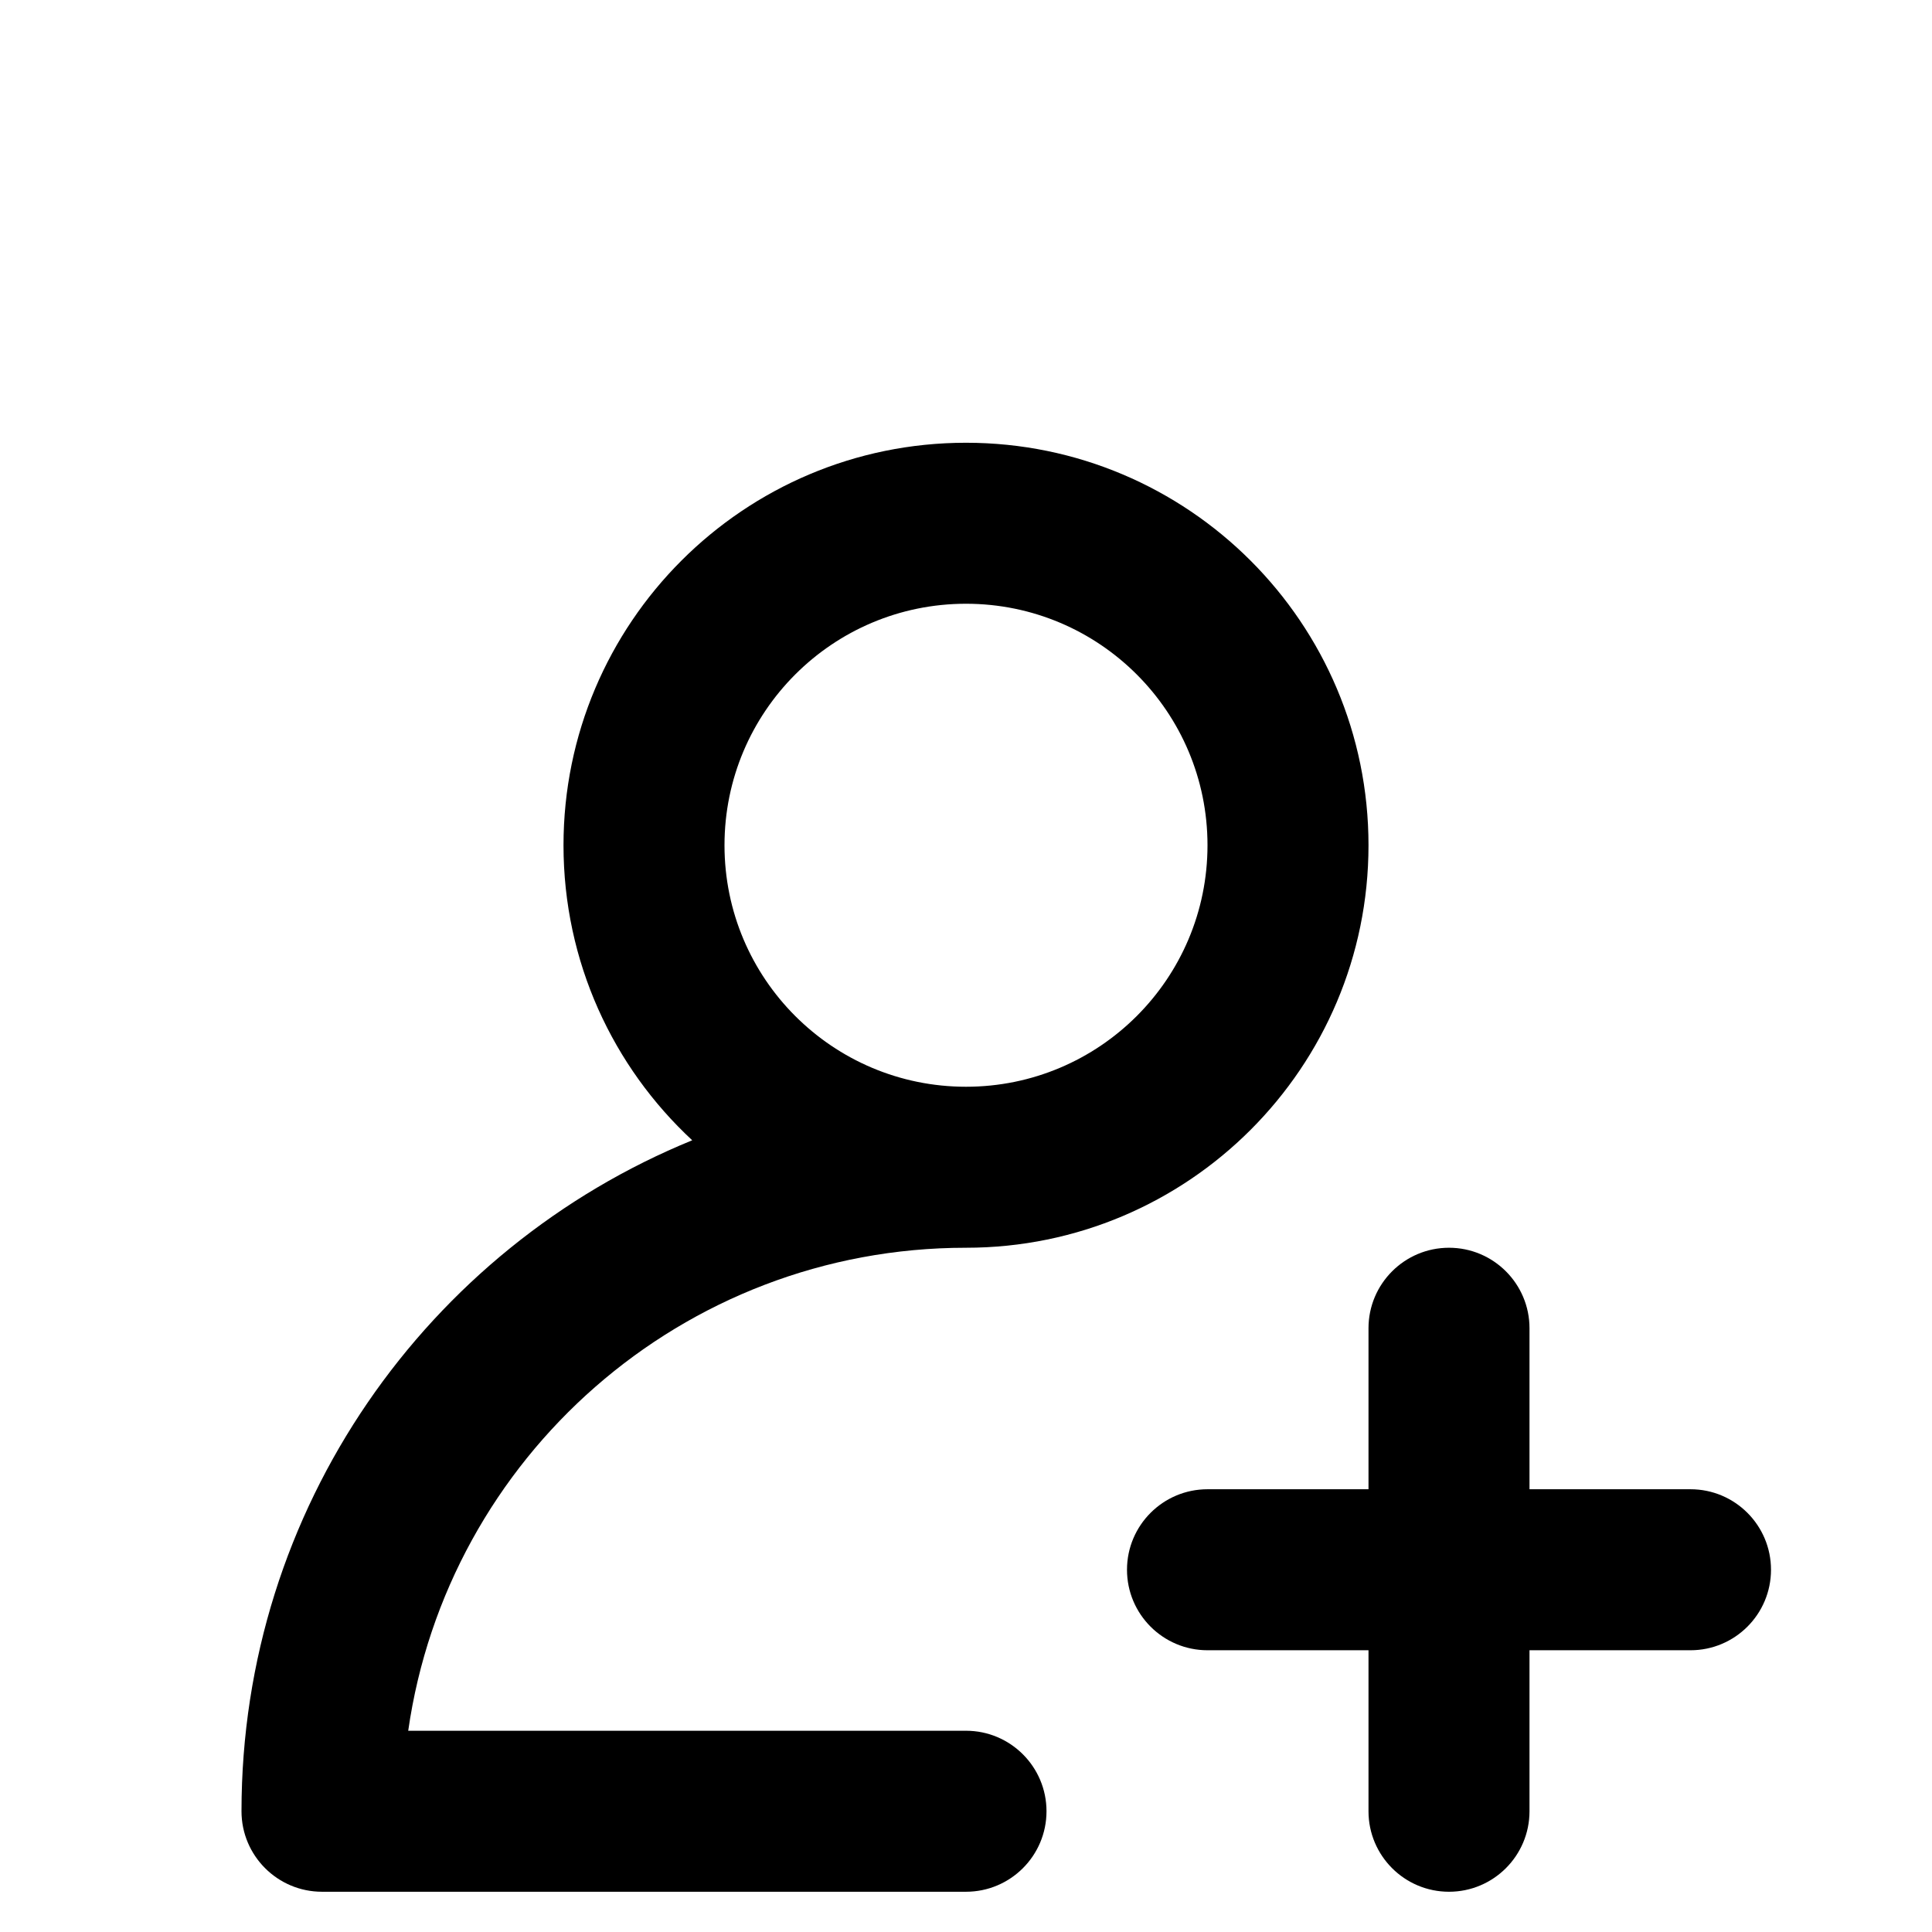
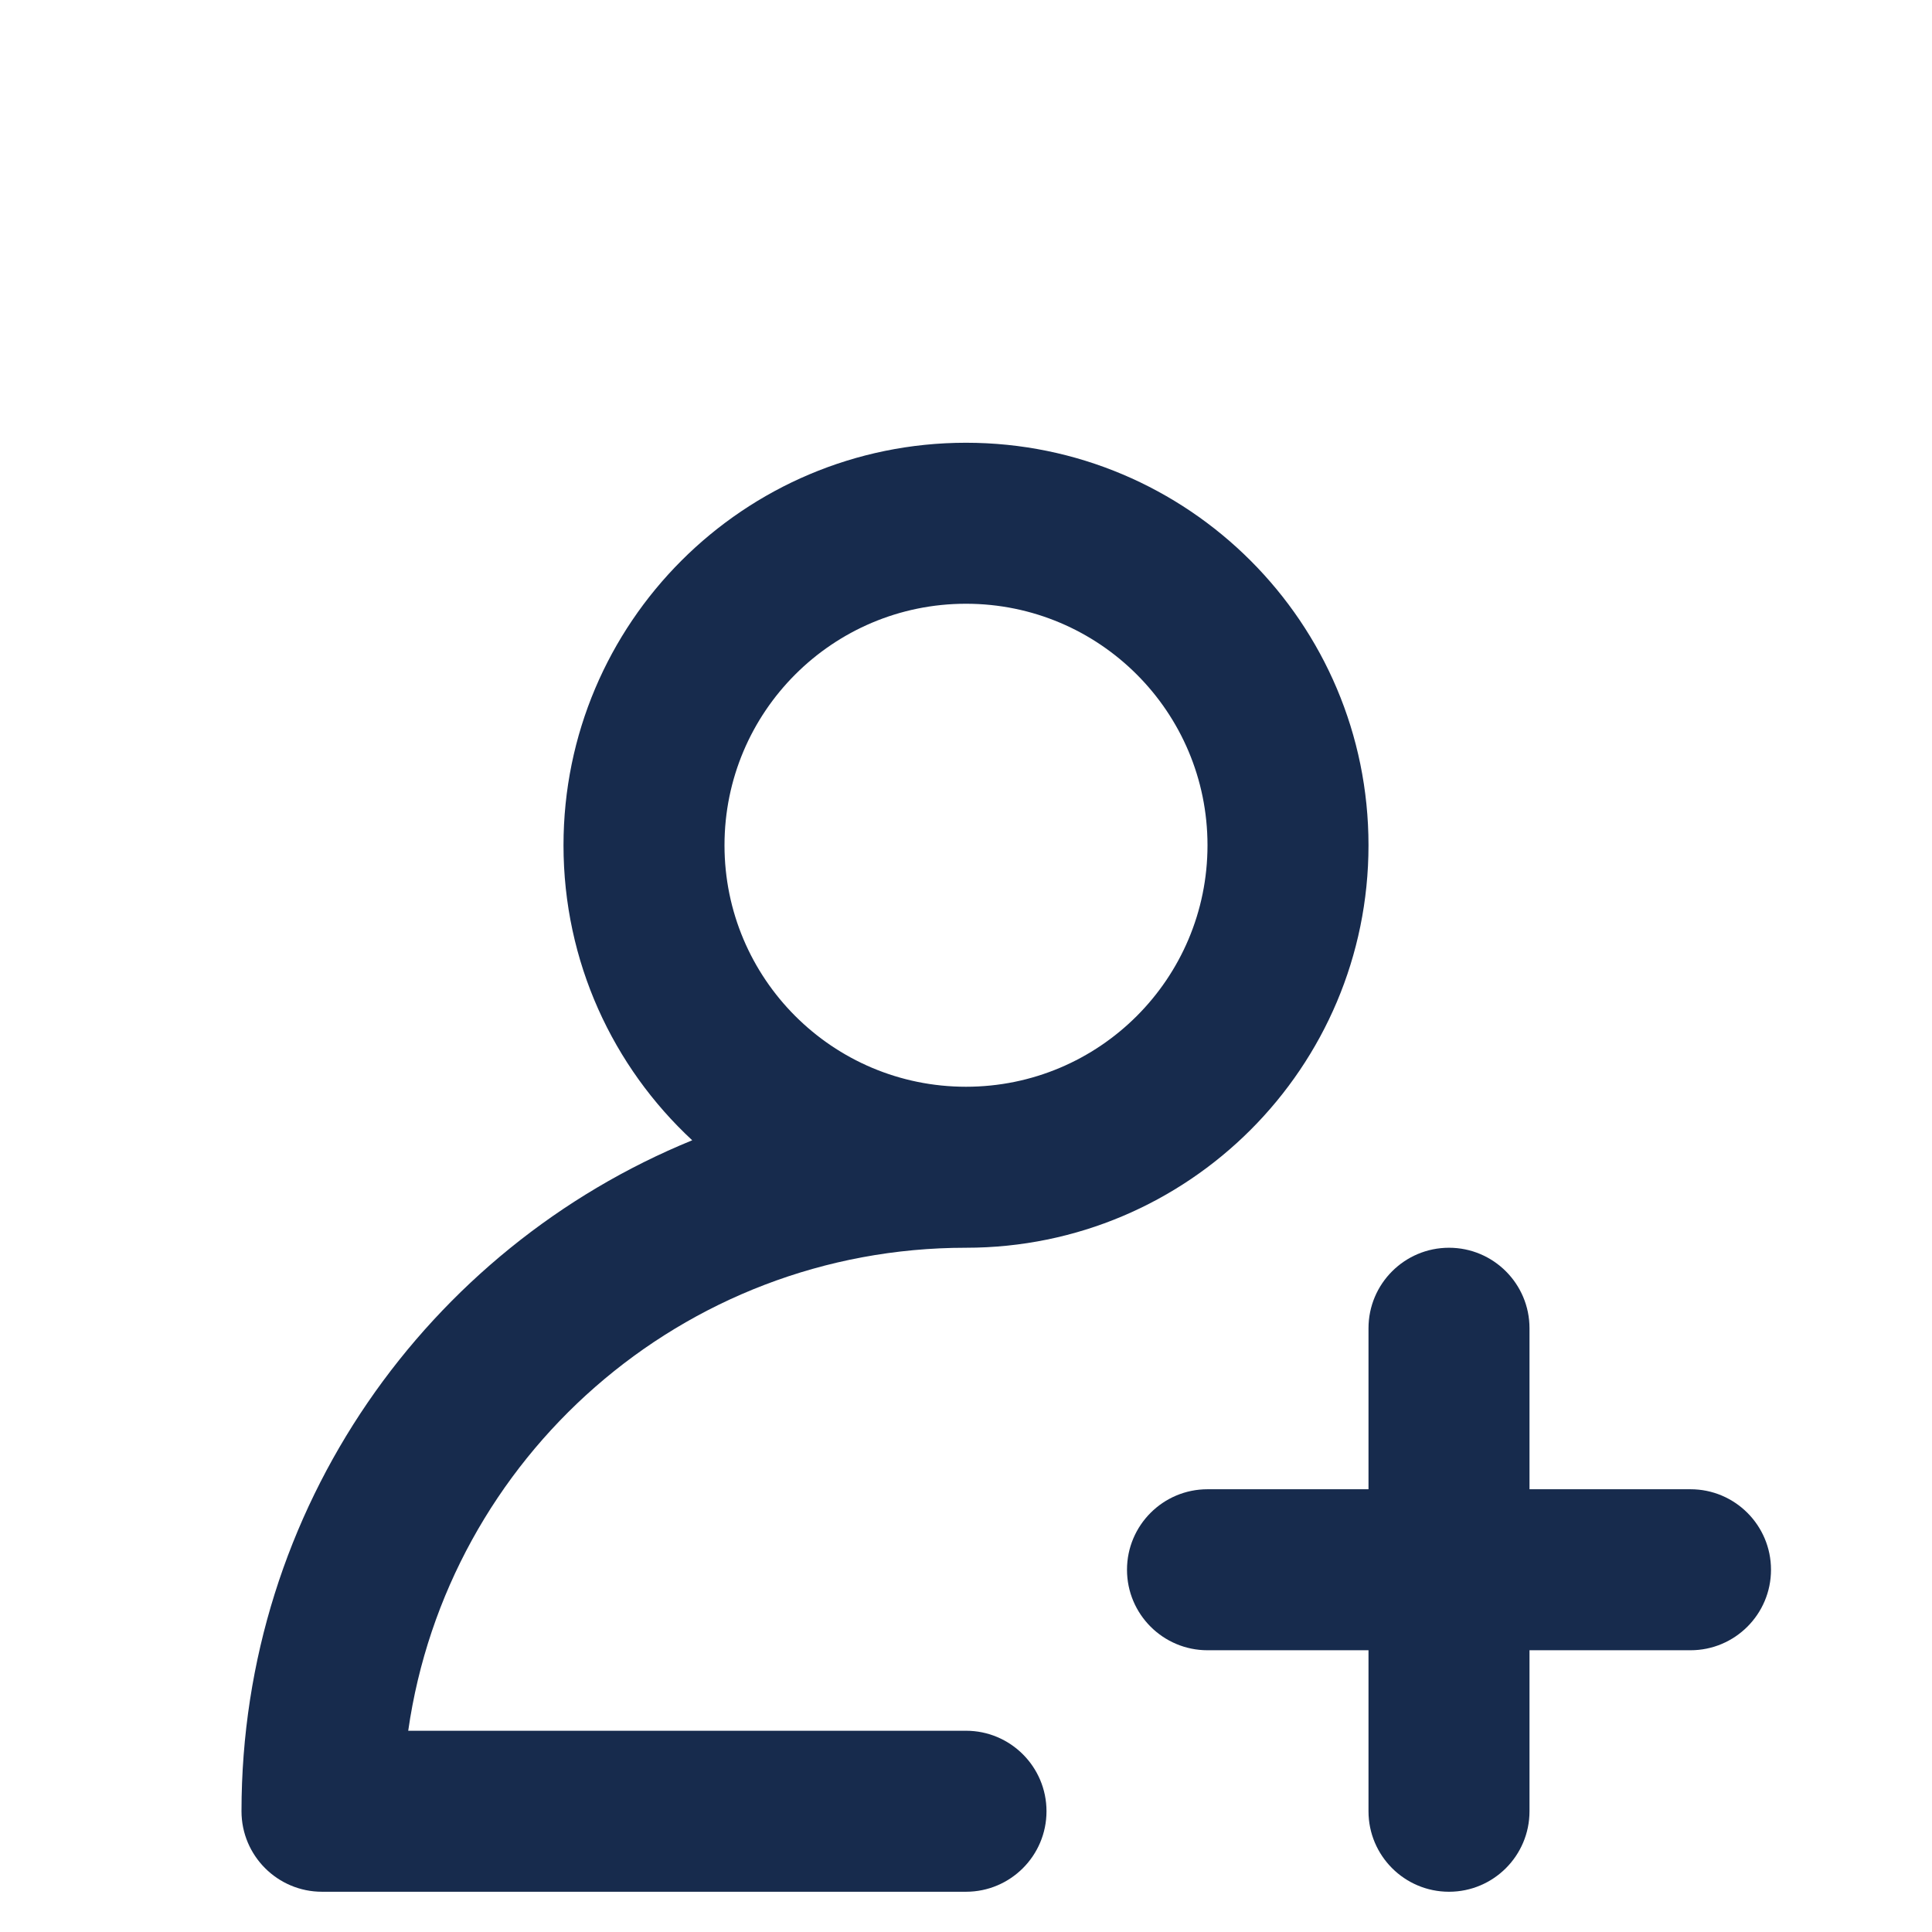
<svg xmlns="http://www.w3.org/2000/svg" width="16" height="16" role="presentation" focusable="false" viewBox="0 0 24 19">
-   <path fill-rule="evenodd" clip-rule="evenodd" d="M12 13C14.761 13 17 10.761 17 8C17 5.239 14.761 3 12 3C9.239 3 7 5.239 7 8C7 9.448 7.615 10.752 8.599 11.665C5.314 13.007 3 16.233 3 20C3 20.552 3.448 21 4 21H12C12.552 21 13 20.552 13 20C13 19.448 12.552 19 12 19H5.071C5.556 15.608 8.474 13 12 13ZM15 8C15 9.657 13.657 11 12 11C10.343 11 9 9.657 9 8C9 6.343 10.343 5 12 5C13.657 5 15 6.343 15 8Z" fill="currentColor" />
-   <path d="M17 14C17 13.448 17.448 13 18 13C18.552 13 19 13.448 19 14V16H21C21.552 16 22 16.448 22 17C22 17.552 21.552 18 21 18H19V20C19 20.552 18.552 21 18 21C17.448 21 17 20.552 17 20V18H15C14.448 18 14 17.552 14 17C14 16.448 14.448 16 15 16H17V14Z" fill="currentColor" />
+   <path fill-rule="evenodd" clip-rule="evenodd" d="M12 13C14.761 13 17 10.761 17 8C17 5.239 14.761 3 12 3C9.239 3 7 5.239 7 8C7 9.448 7.615 10.752 8.599 11.665C5.314 13.007 3 16.233 3 20C3 20.552 3.448 21 4 21H12C12.552 21 13 20.552 13 20C13 19.448 12.552 19 12 19H5.071C5.556 15.608 8.474 13 12 13ZM15 8C15 9.657 13.657 11 12 11C10.343 11 9 9.657 9 8C9 6.343 10.343 5 12 5C13.657 5 15 6.343 15 8Z" fill="rgb(23, 43, 77)" />
+   <path d="M17 14C17 13.448 17.448 13 18 13C18.552 13 19 13.448 19 14V16H21C21.552 16 22 16.448 22 17C22 17.552 21.552 18 21 18H19V20C19 20.552 18.552 21 18 21C17.448 21 17 20.552 17 20V18H15C14.448 18 14 17.552 14 17C14 16.448 14.448 16 15 16H17V14Z" fill="rgb(23, 43, 77)" />
</svg>
